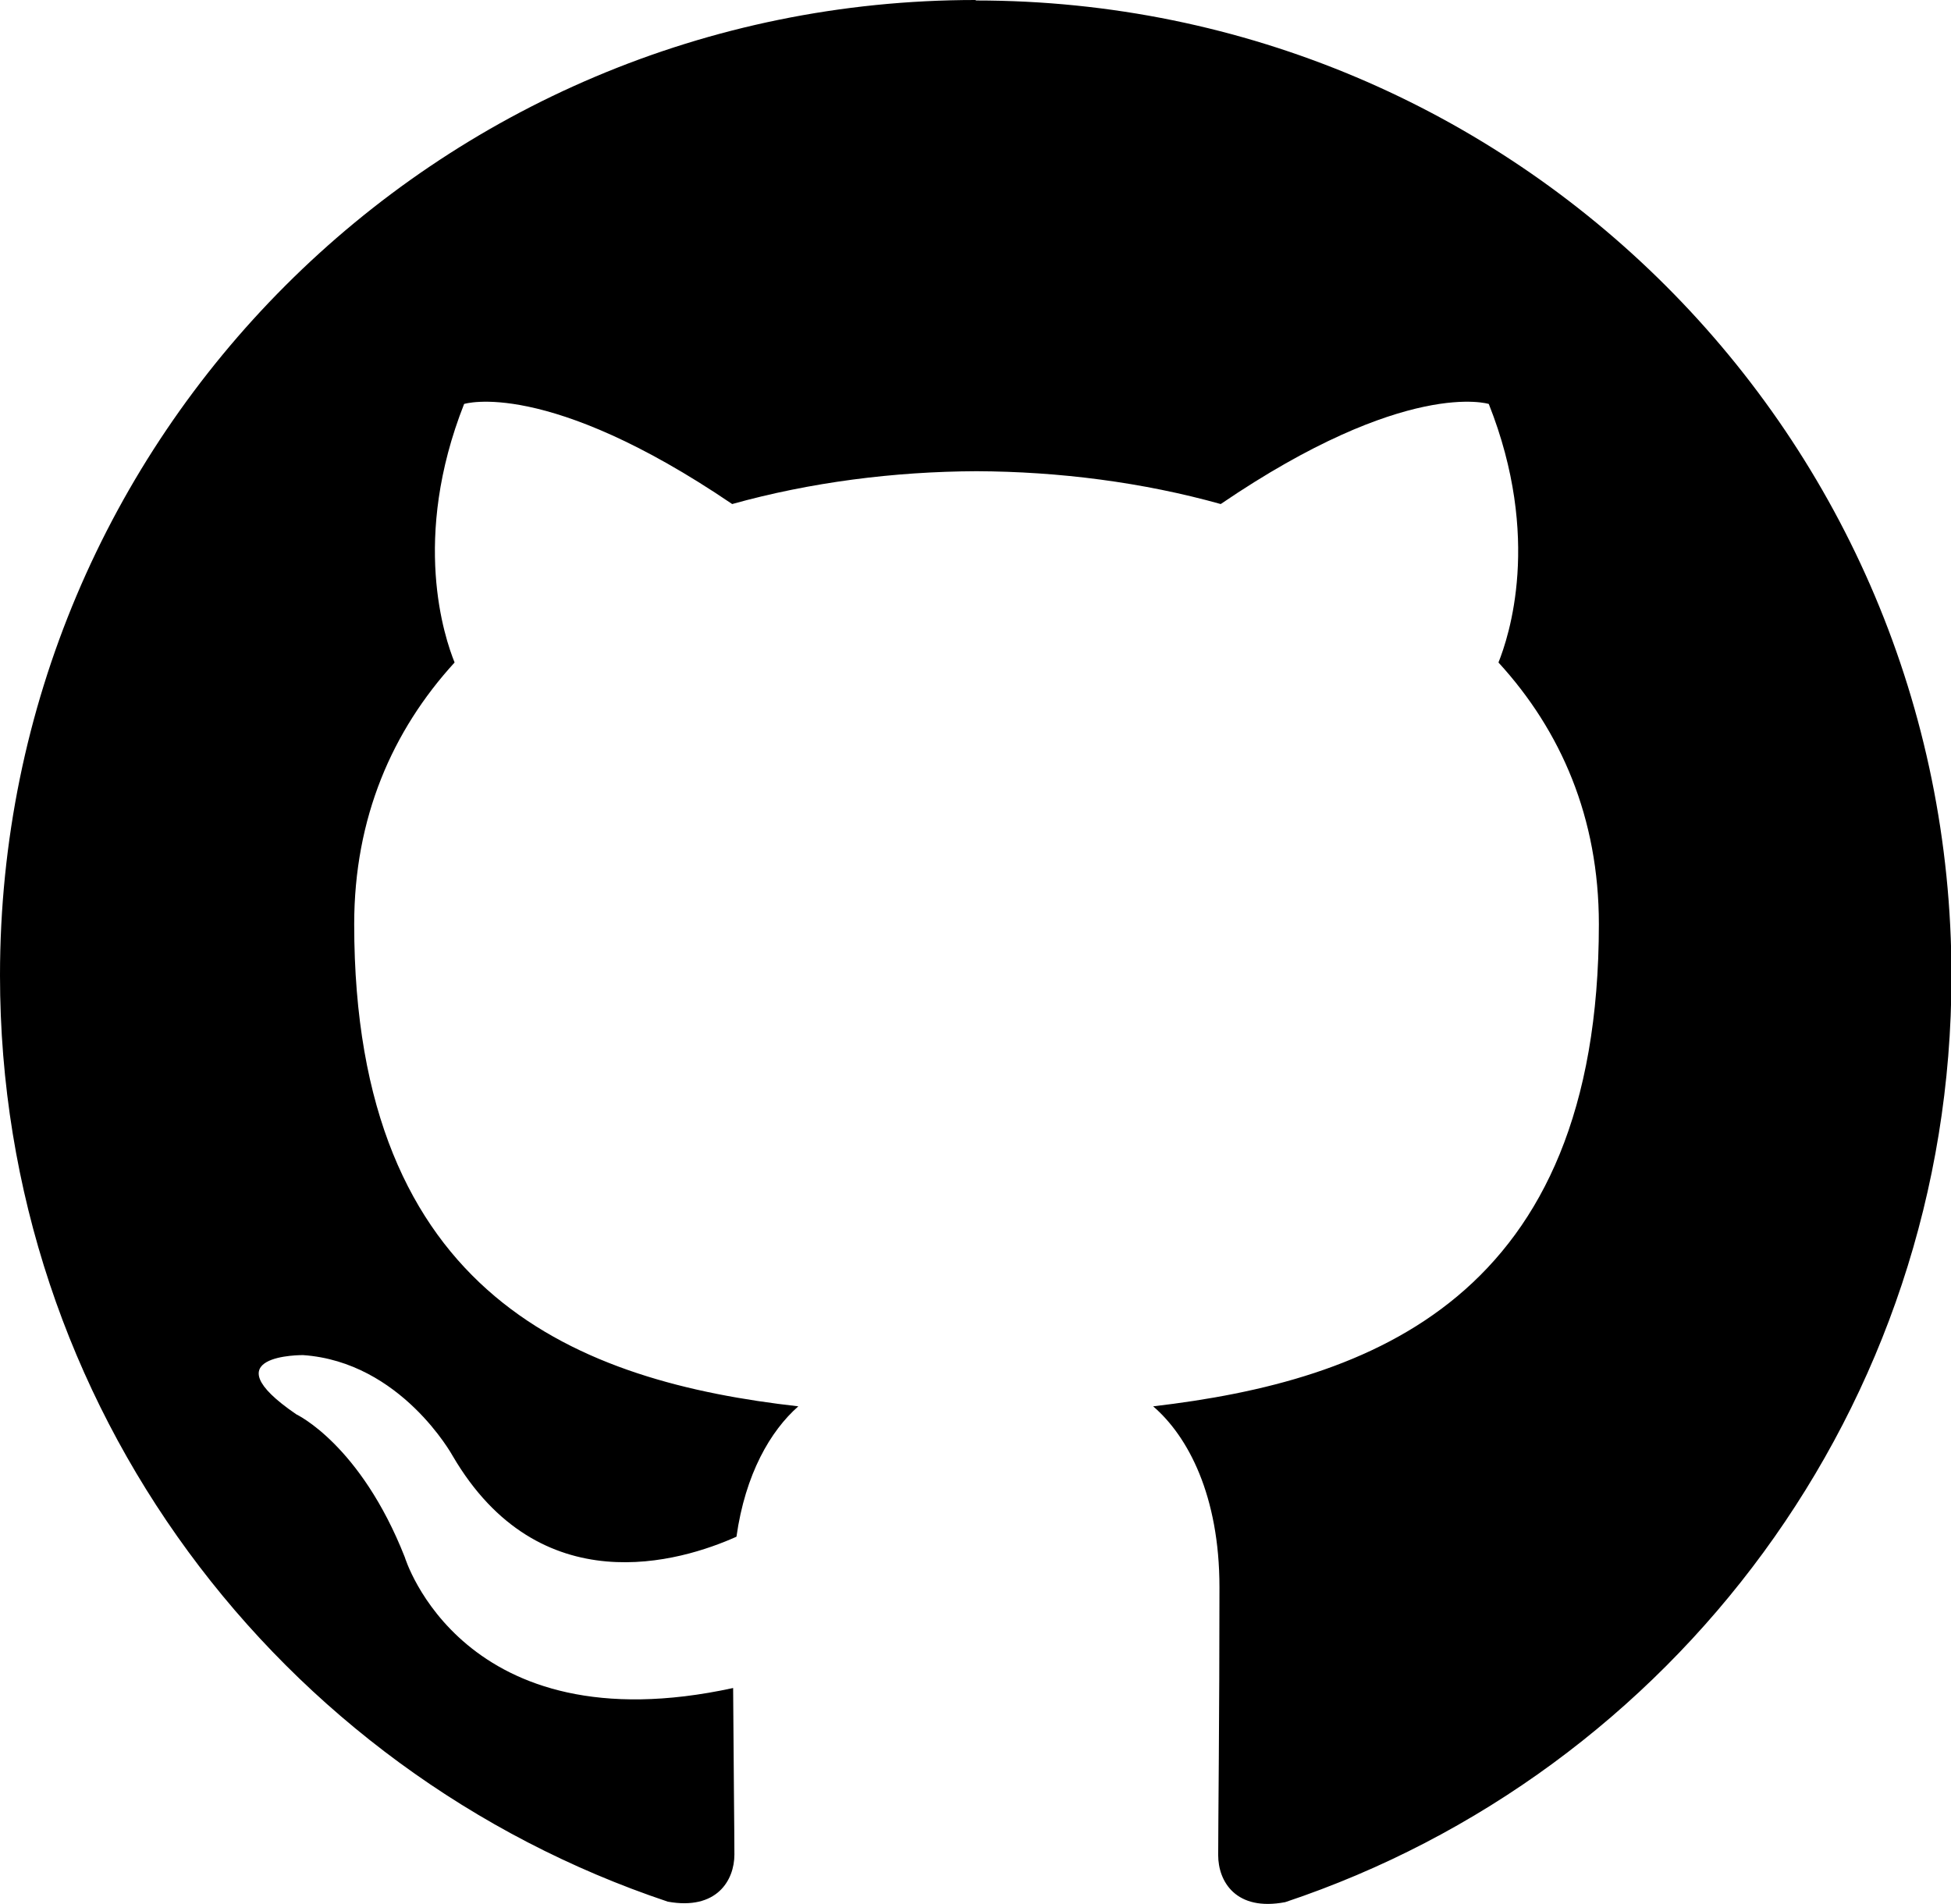
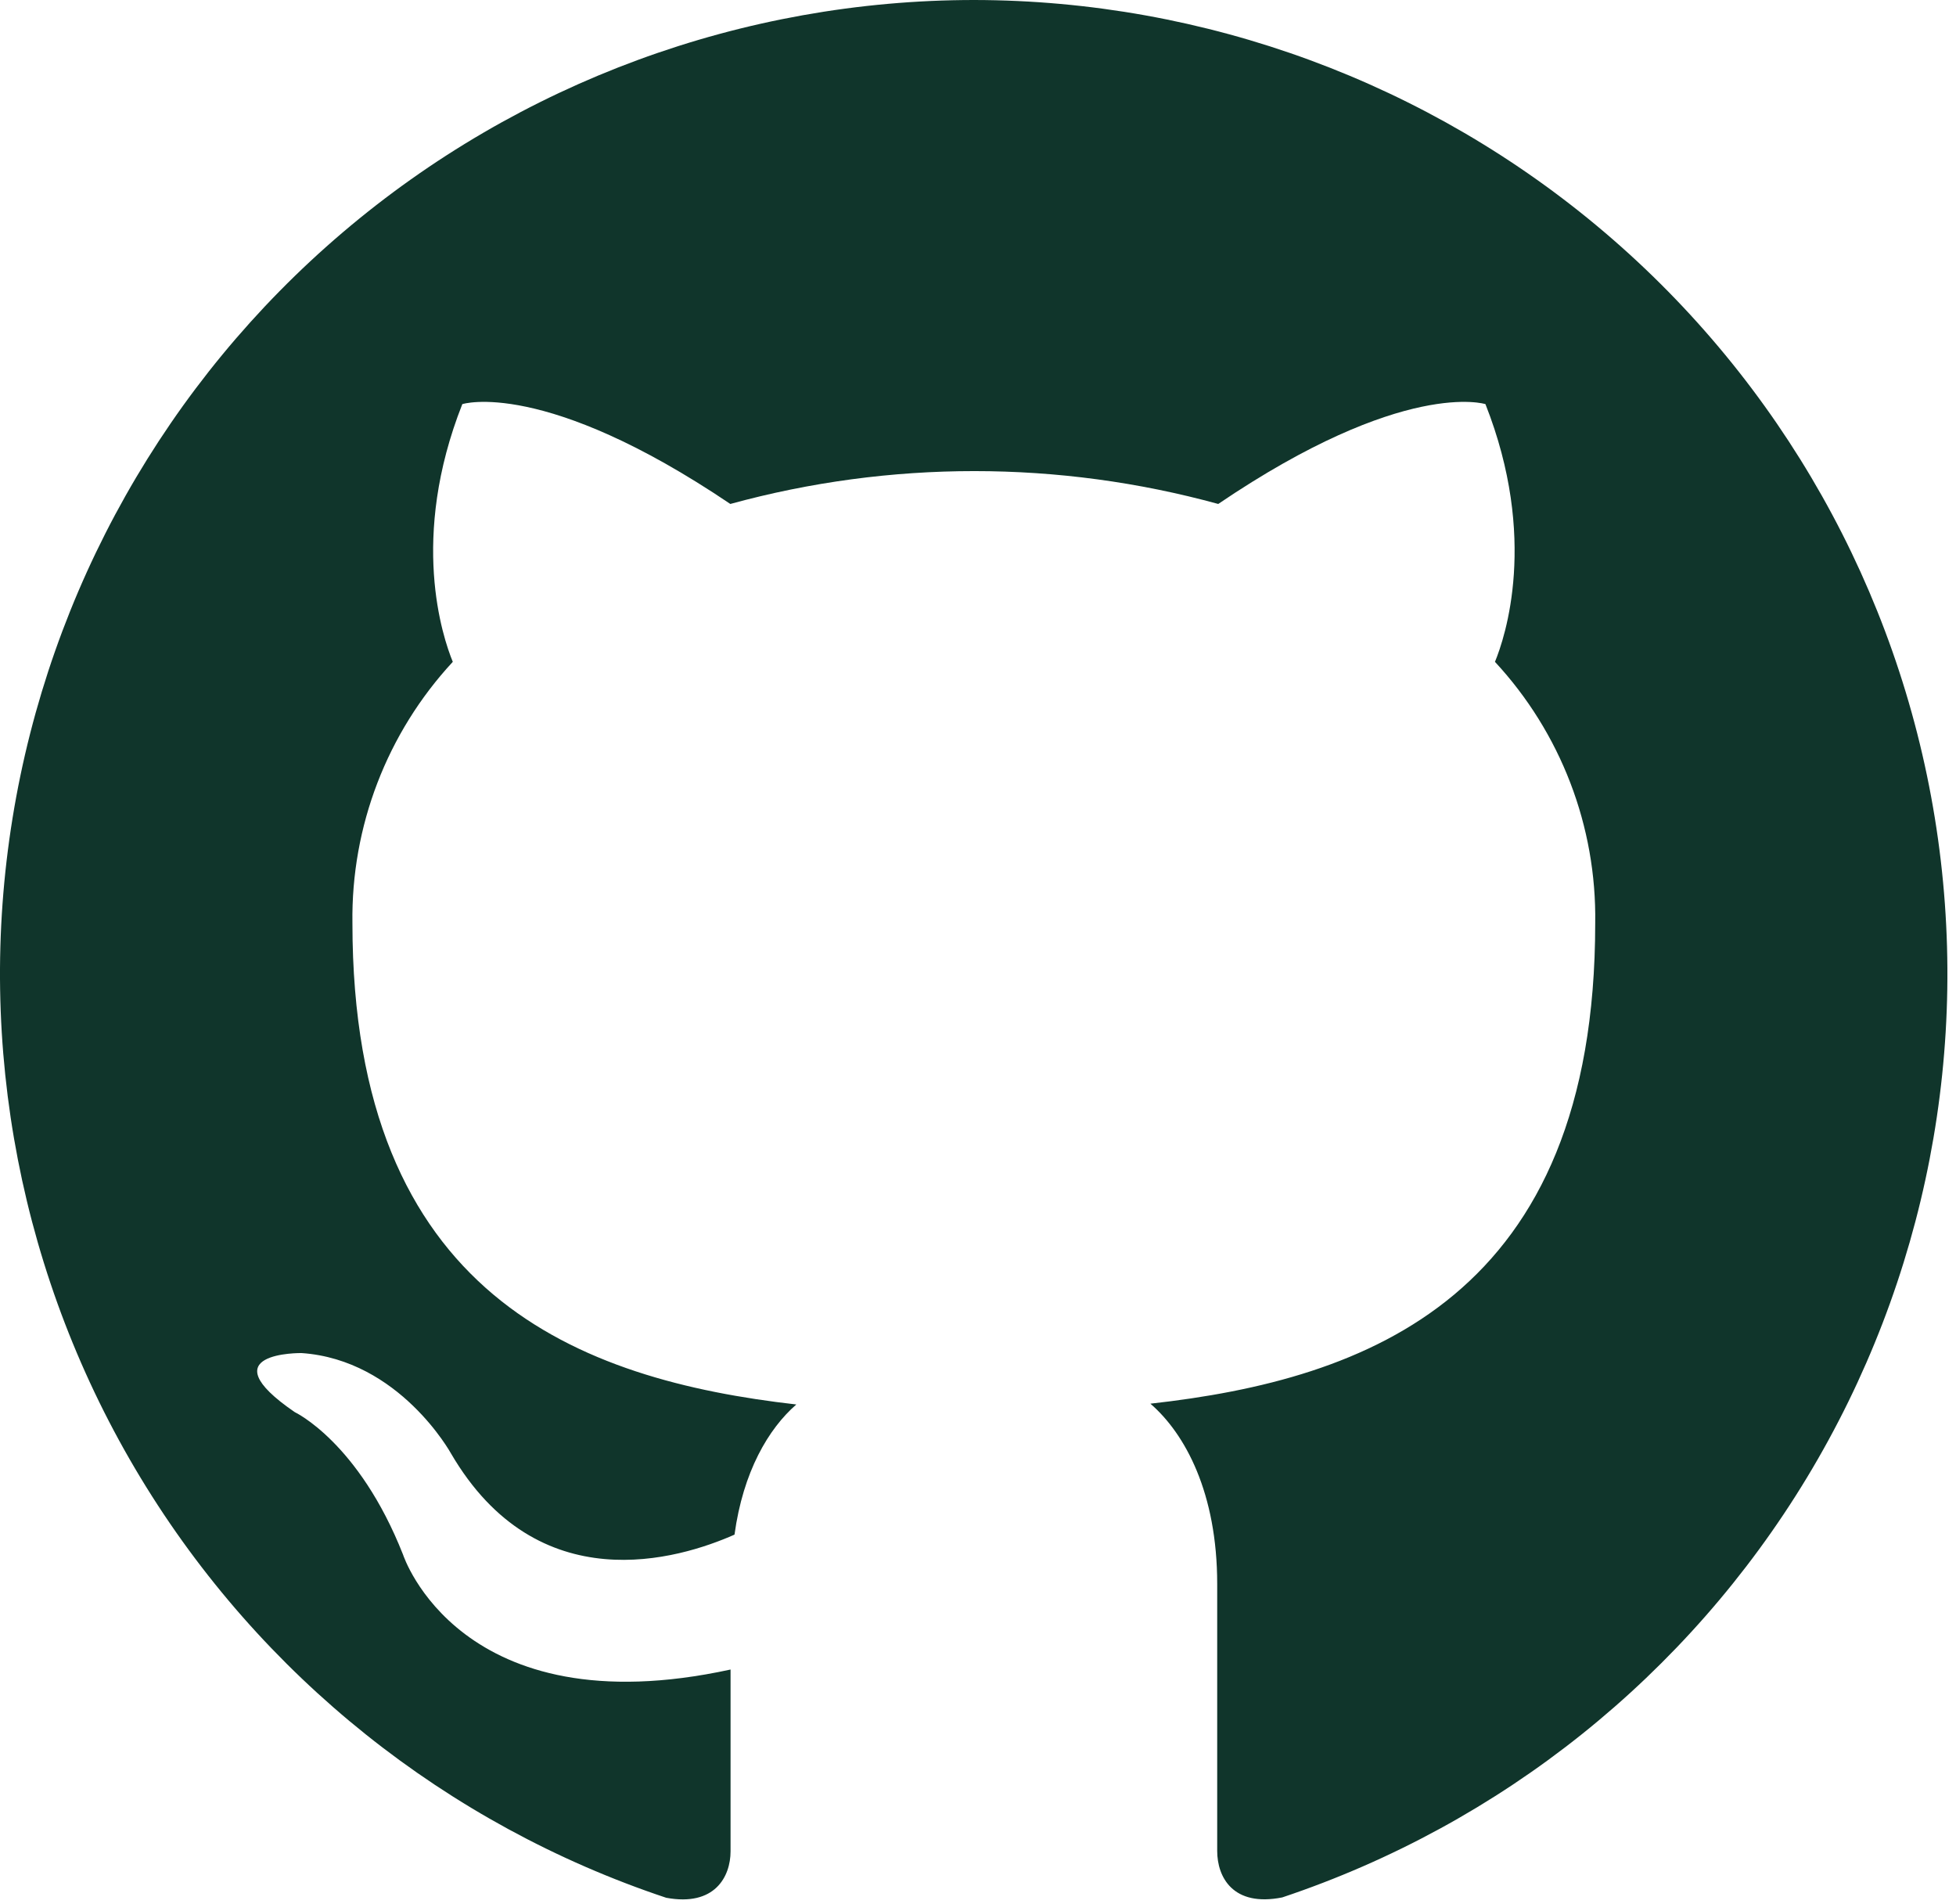
- <svg xmlns="http://www.w3.org/2000/svg" width="12.3" height="12" version="1.1" viewBox="0 0 12.3 12">
-   <path d="m6.15 0c-3.4 0-6.15 2.75-6.15 6.15 0 2.72 1.76 5.02 4.21 5.84 0.308 0.056 0.42-0.134 0.42-0.297 0-0.146-0.005-0.533-0.008-1.05-1.71 0.372-2.07-0.825-2.07-0.825-0.28-0.711-0.683-0.9-0.683-0.9-0.559-0.381 0.042-0.374 0.042-0.374 0.617 0.043 0.942 0.634 0.942 0.634 0.549 0.94 1.44 0.668 1.79 0.511 0.056-0.397 0.215-0.668 0.39-0.822-1.37-0.155-2.8-0.683-2.8-3.04 0-0.671 0.24-1.22 0.633-1.65-0.063-0.156-0.275-0.781 0.06-1.63 0 0 0.517-0.165 1.69 0.631 0.491-0.137 1.02-0.205 1.54-0.207 0.522 0.002 1.05 0.07 1.54 0.207 1.17-0.796 1.69-0.631 1.69-0.631 0.336 0.847 0.125 1.47 0.061 1.63 0.394 0.43 0.633 0.979 0.633 1.65 0 2.36-1.44 2.88-2.81 3.04 0.221 0.19 0.418 0.565 0.418 1.14 0 0.822-0.008 1.49-0.008 1.69 0 0.165 0.111 0.356 0.423 0.296 2.44-0.815 4.2-3.12 4.2-5.84 0-3.4-2.75-6.15-6.15-6.15" stroke-width="1.07" />
+ <svg xmlns="http://www.w3.org/2000/svg" width="186" height="181" viewBox="0 0 186 181" fill="none">
+   <path d="M92.635 0C70.635 0.009 49.355 7.837 32.603 22.085C15.85 36.333 4.717 56.071 1.195 77.768C-2.327 99.465 1.993 121.707 13.38 140.514C24.767 159.321 42.48 173.468 63.35 180.422C67.968 181.283 69.47 178.414 69.47 176.008V158.724C43.698 164.33 38.329 147.808 38.329 147.808C34.109 137.102 28.033 134.255 28.033 134.255C19.627 128.504 28.674 128.637 28.674 128.637C37.987 129.277 42.88 138.173 42.88 138.173C51.144 152.322 64.554 148.238 69.846 145.899C70.663 139.917 73.072 135.833 75.723 133.526C55.142 131.175 33.513 123.229 33.513 87.766C33.383 78.568 36.801 69.672 43.057 62.922C42.096 60.582 38.926 51.168 43.963 38.42C43.963 38.42 51.696 35.937 69.448 47.912C84.633 43.747 100.66 43.747 115.845 47.912C133.52 35.937 141.253 38.42 141.253 38.42C146.29 51.168 143.12 60.593 142.159 62.922C148.419 69.669 151.833 78.568 151.692 87.766C151.692 123.328 130.018 131.153 109.394 133.449C112.708 136.318 115.746 141.947 115.746 150.589V175.975C115.746 178.436 117.226 181.327 121.932 180.389C142.778 173.416 160.465 159.266 171.832 140.466C183.2 121.666 187.508 99.441 183.986 77.76C180.465 56.079 169.345 36.355 152.611 22.111C135.877 7.866 114.619 0.03 92.635 0Z" fill="#10352B" />
</svg>
